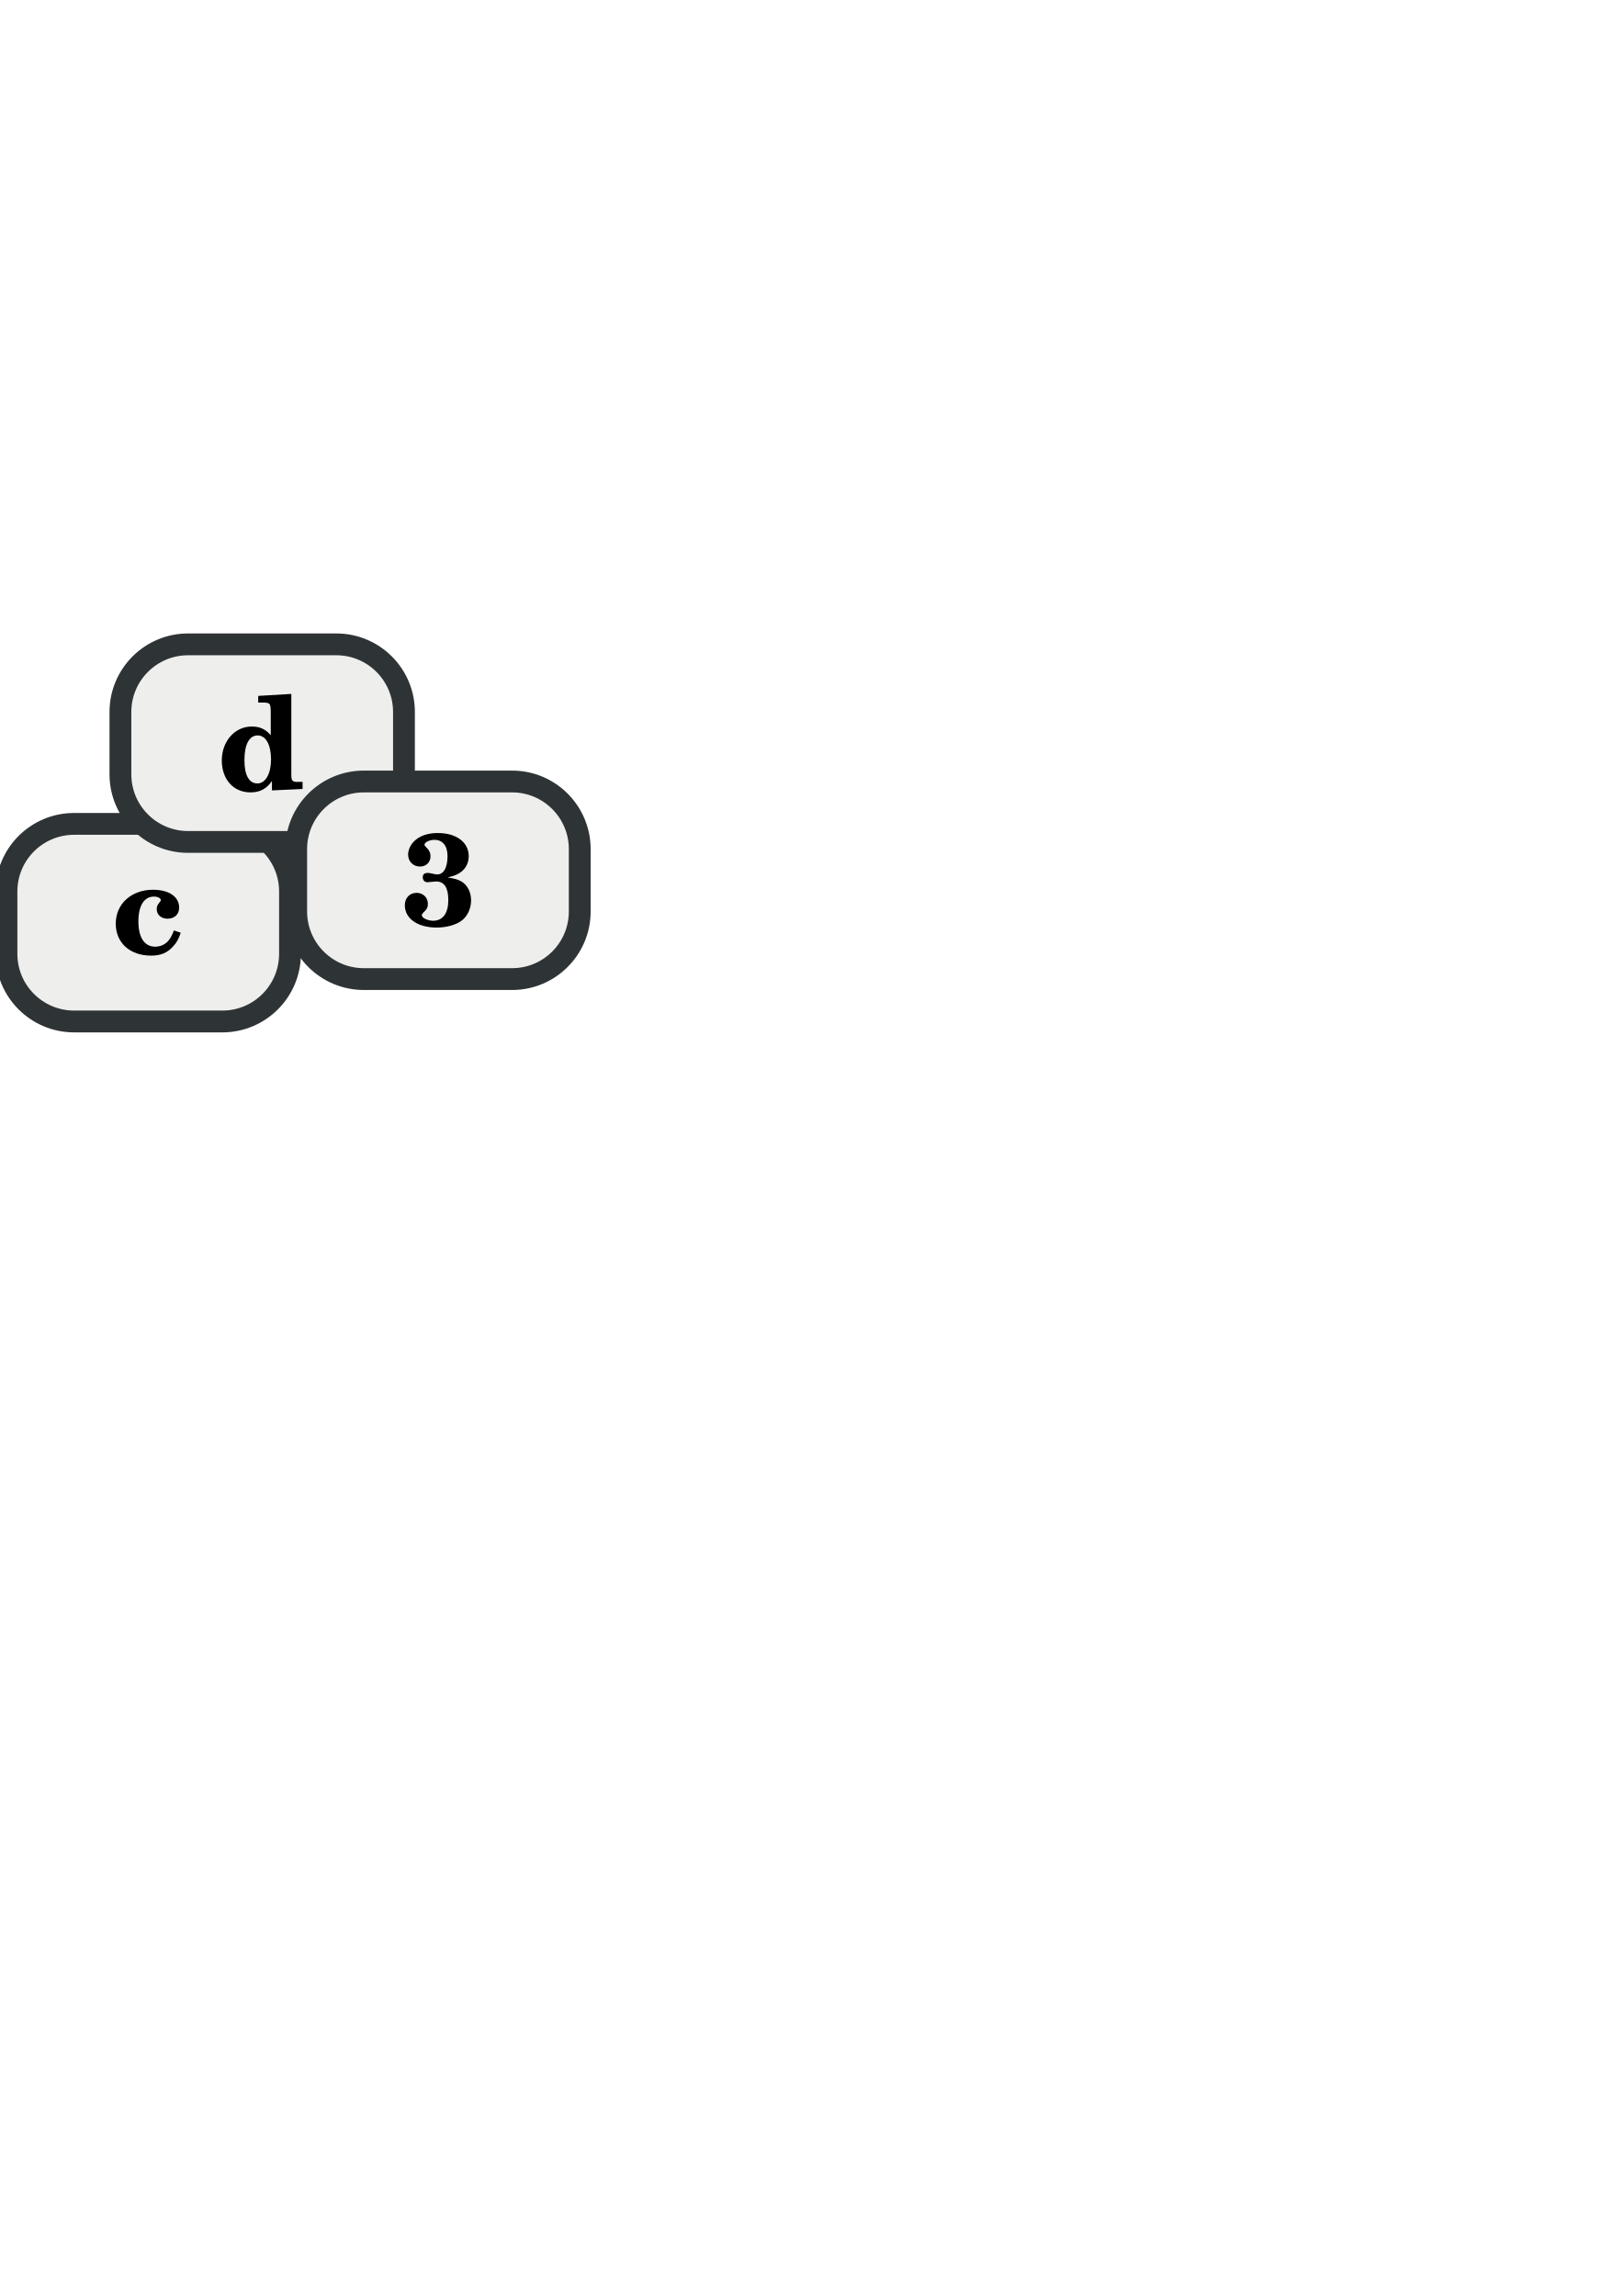
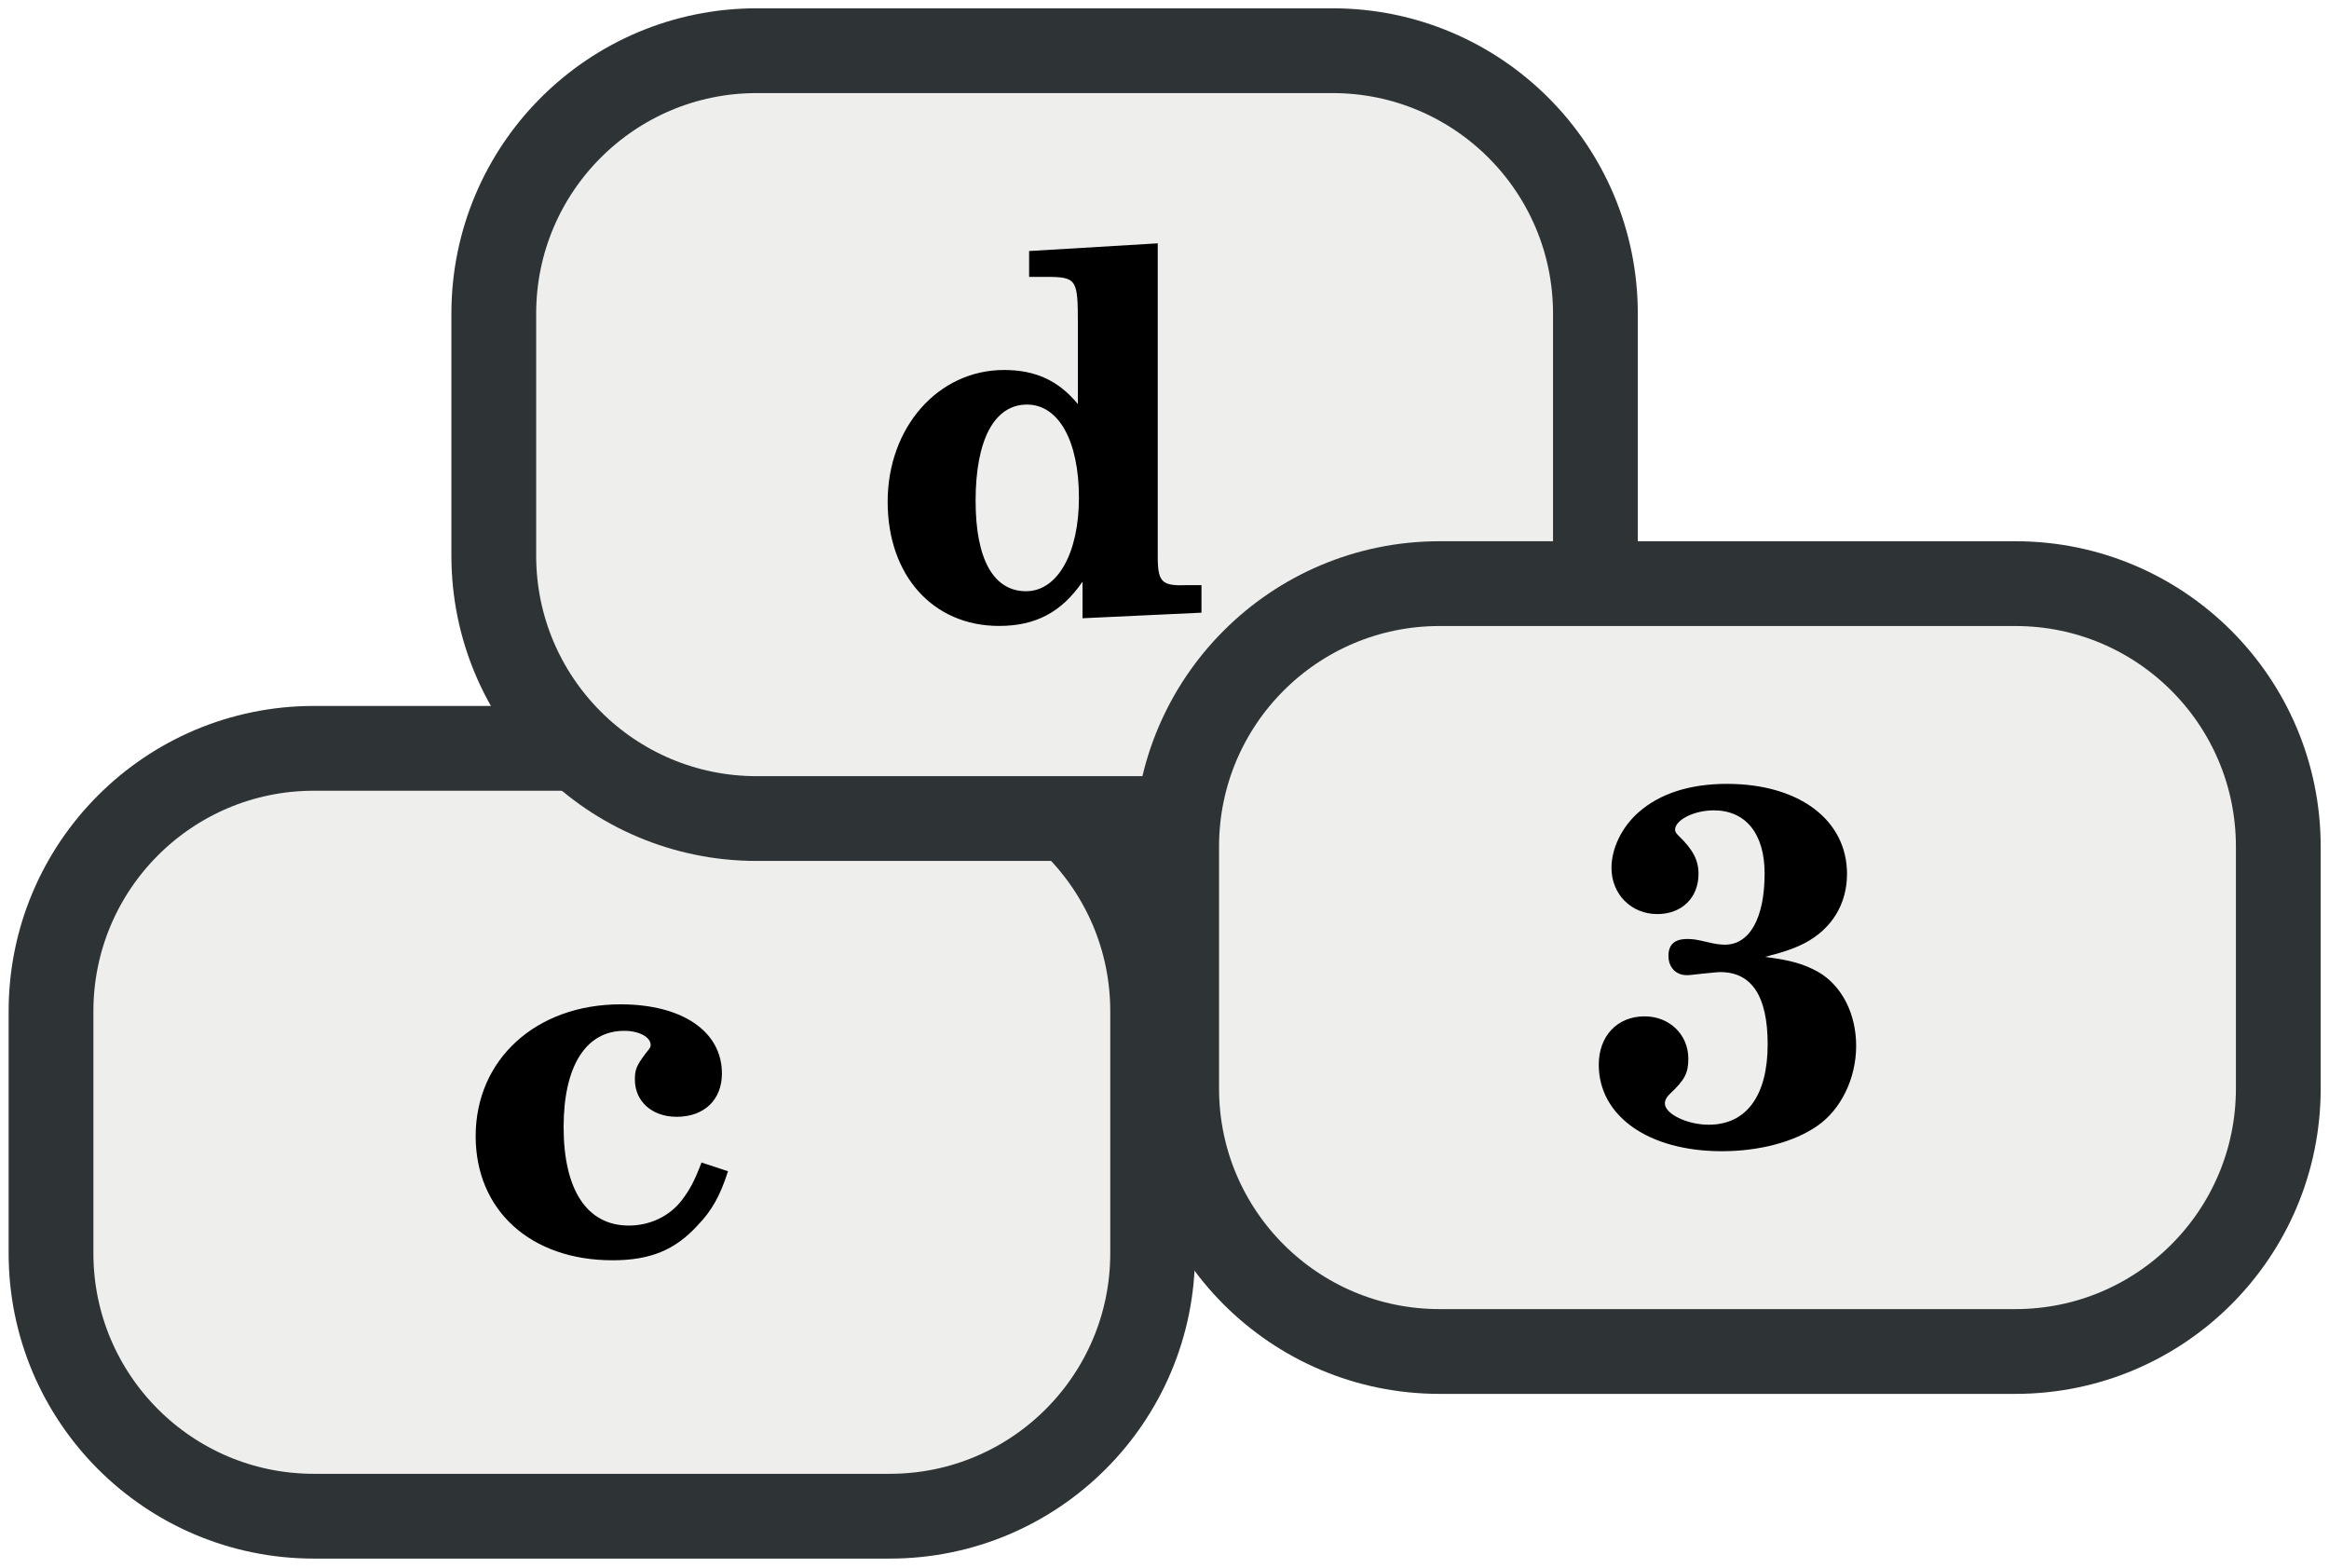
- <svg xmlns="http://www.w3.org/2000/svg" width="744.094" height="1052.362" id="svg3631" version="1.1">
+ <svg xmlns="http://www.w3.org/2000/svg" width="274.72" height="184.85" id="svg3631" version="1.1">
  <defs id="defs3633">
    </defs>
-   <g id="layer1">
-     <g id="g4268" transform="translate(25.59508,-15.75082)">
+   <g id="layer1" transform="translate(2.041967,-288.3395)">
+     <g id="g4268" transform="translate(26.61263,-16.76837)">
      <rect ry="31.009" y="393.373" x="-22.637" height="90.567" width="129.944" id="rect3641-8" style="fill:#eeeeec;stroke:#2e3436;stroke-width:10;stroke-miterlimit:4;stroke-dasharray:none" />
      <text id="text4256" y="452.847" x="25.595" style="font-size:40px;font-style:normal;font-variant:normal;font-weight:bold;font-stretch:normal;fill:#000000;fill-opacity:1;stroke:none;font-family:Century Schoolbook L;-inkscape-font-specification:Century Schoolbook L Medium" xml:space="preserve">
        <tspan style="font-size:60px" y="452.847" x="25.595" id="tspan4258">c</tspan>
      </text>
    </g>
-     <g id="g4273" transform="translate(-1.968853,7.875409)">
+     <g id="g4273" transform="translate(-0.9513032,6.857859)">
      <rect ry="31.009" y="287.461" x="57.154" height="90.567" width="129.944" id="rect3641" style="fill:#eeeeec;stroke:#2e3436;stroke-width:10;stroke-miterlimit:4;stroke-dasharray:none" />
      <text id="text4260" y="354.404" x="101.396" style="font-size:40px;font-style:normal;font-variant:normal;font-weight:bold;font-stretch:normal;fill:#000000;fill-opacity:1;stroke:none;font-family:Century Schoolbook L;-inkscape-font-specification:Century Schoolbook L Medium" xml:space="preserve">
        <tspan style="font-size:60px" y="354.404" x="101.396" id="tspan4262">d</tspan>
      </text>
    </g>
-     <g id="g4278" transform="translate(-38.39262,-19.68852)">
+     <g id="g4278" transform="translate(-37.37507,-20.70607)">
      <rect ry="31.009" y="377.883" x="174.128" height="90.567" width="129.944" id="rect3641-7" style="fill:#eeeeec;stroke:#2e3436;stroke-width:10;stroke-miterlimit:4;stroke-dasharray:none" />
      <text id="text4264" y="443.987" x="222.48" style="font-size:40px;font-style:normal;font-variant:normal;font-weight:bold;font-stretch:normal;fill:#000000;fill-opacity:1;stroke:none;font-family:Century Schoolbook L;-inkscape-font-specification:Century Schoolbook L Medium" xml:space="preserve">
        <tspan style="font-size:60px" y="443.987" x="222.48" id="tspan4266">3</tspan>
      </text>
    </g>
  </g>
</svg>
